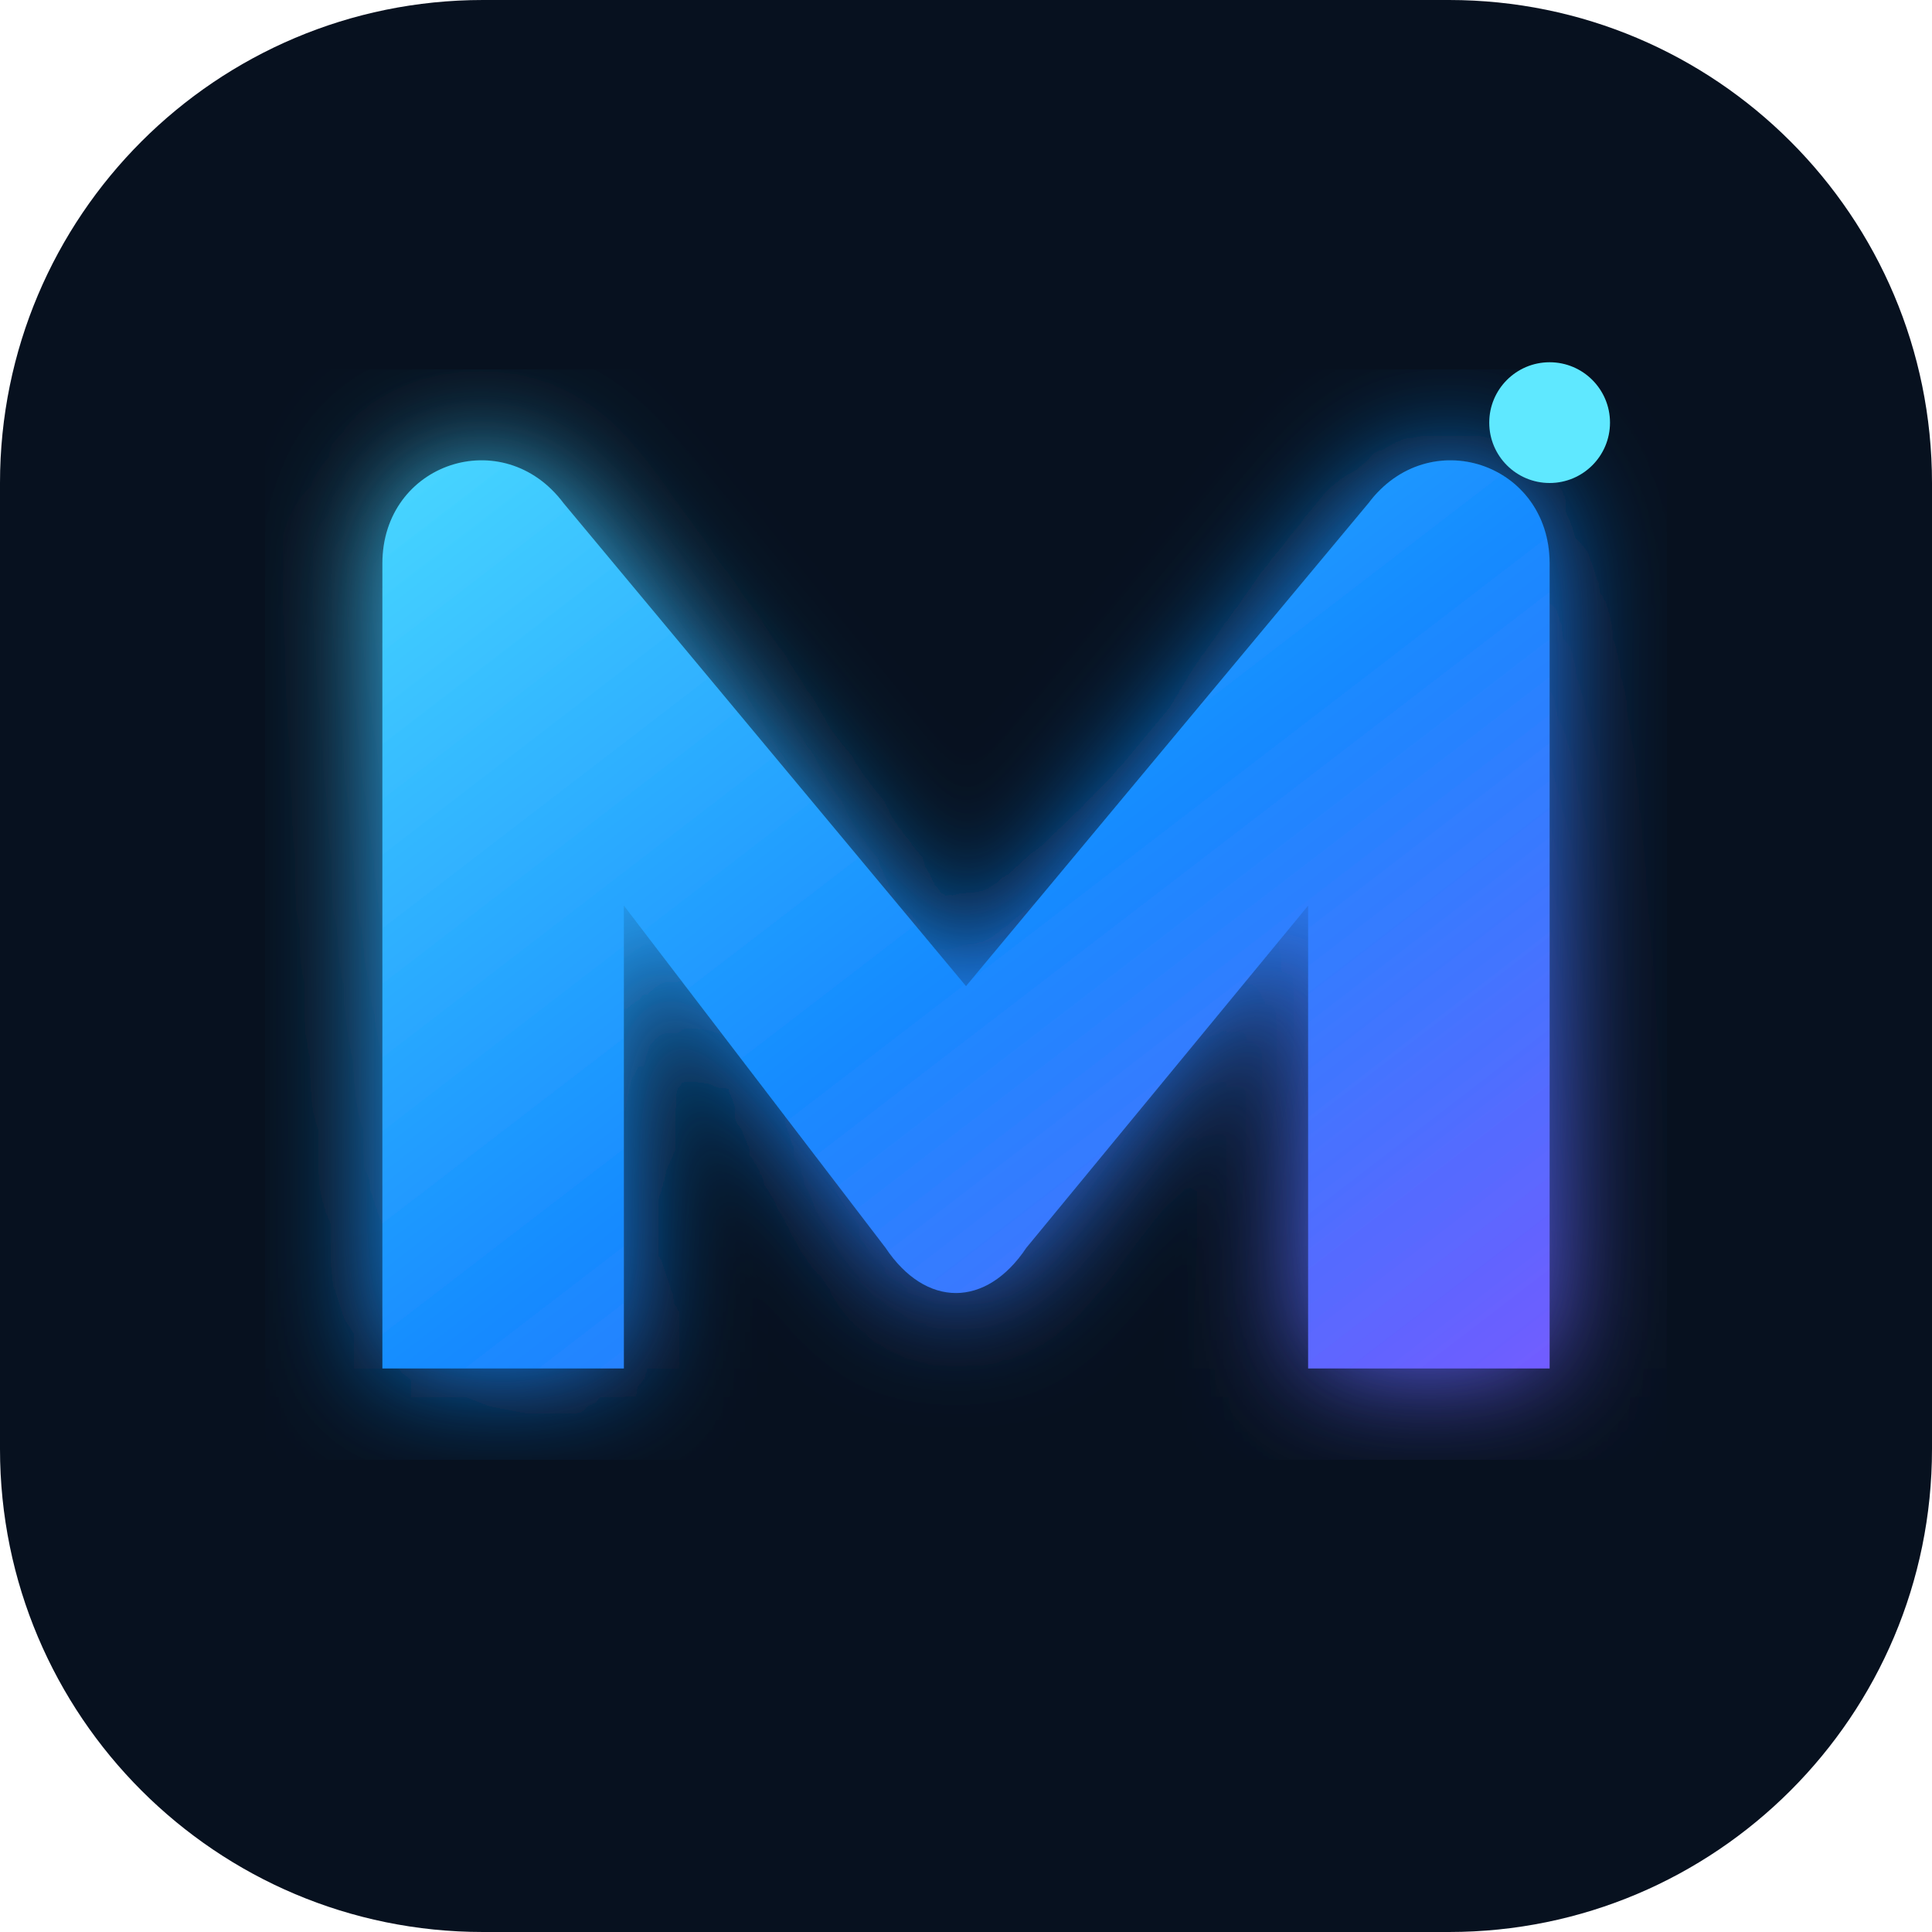
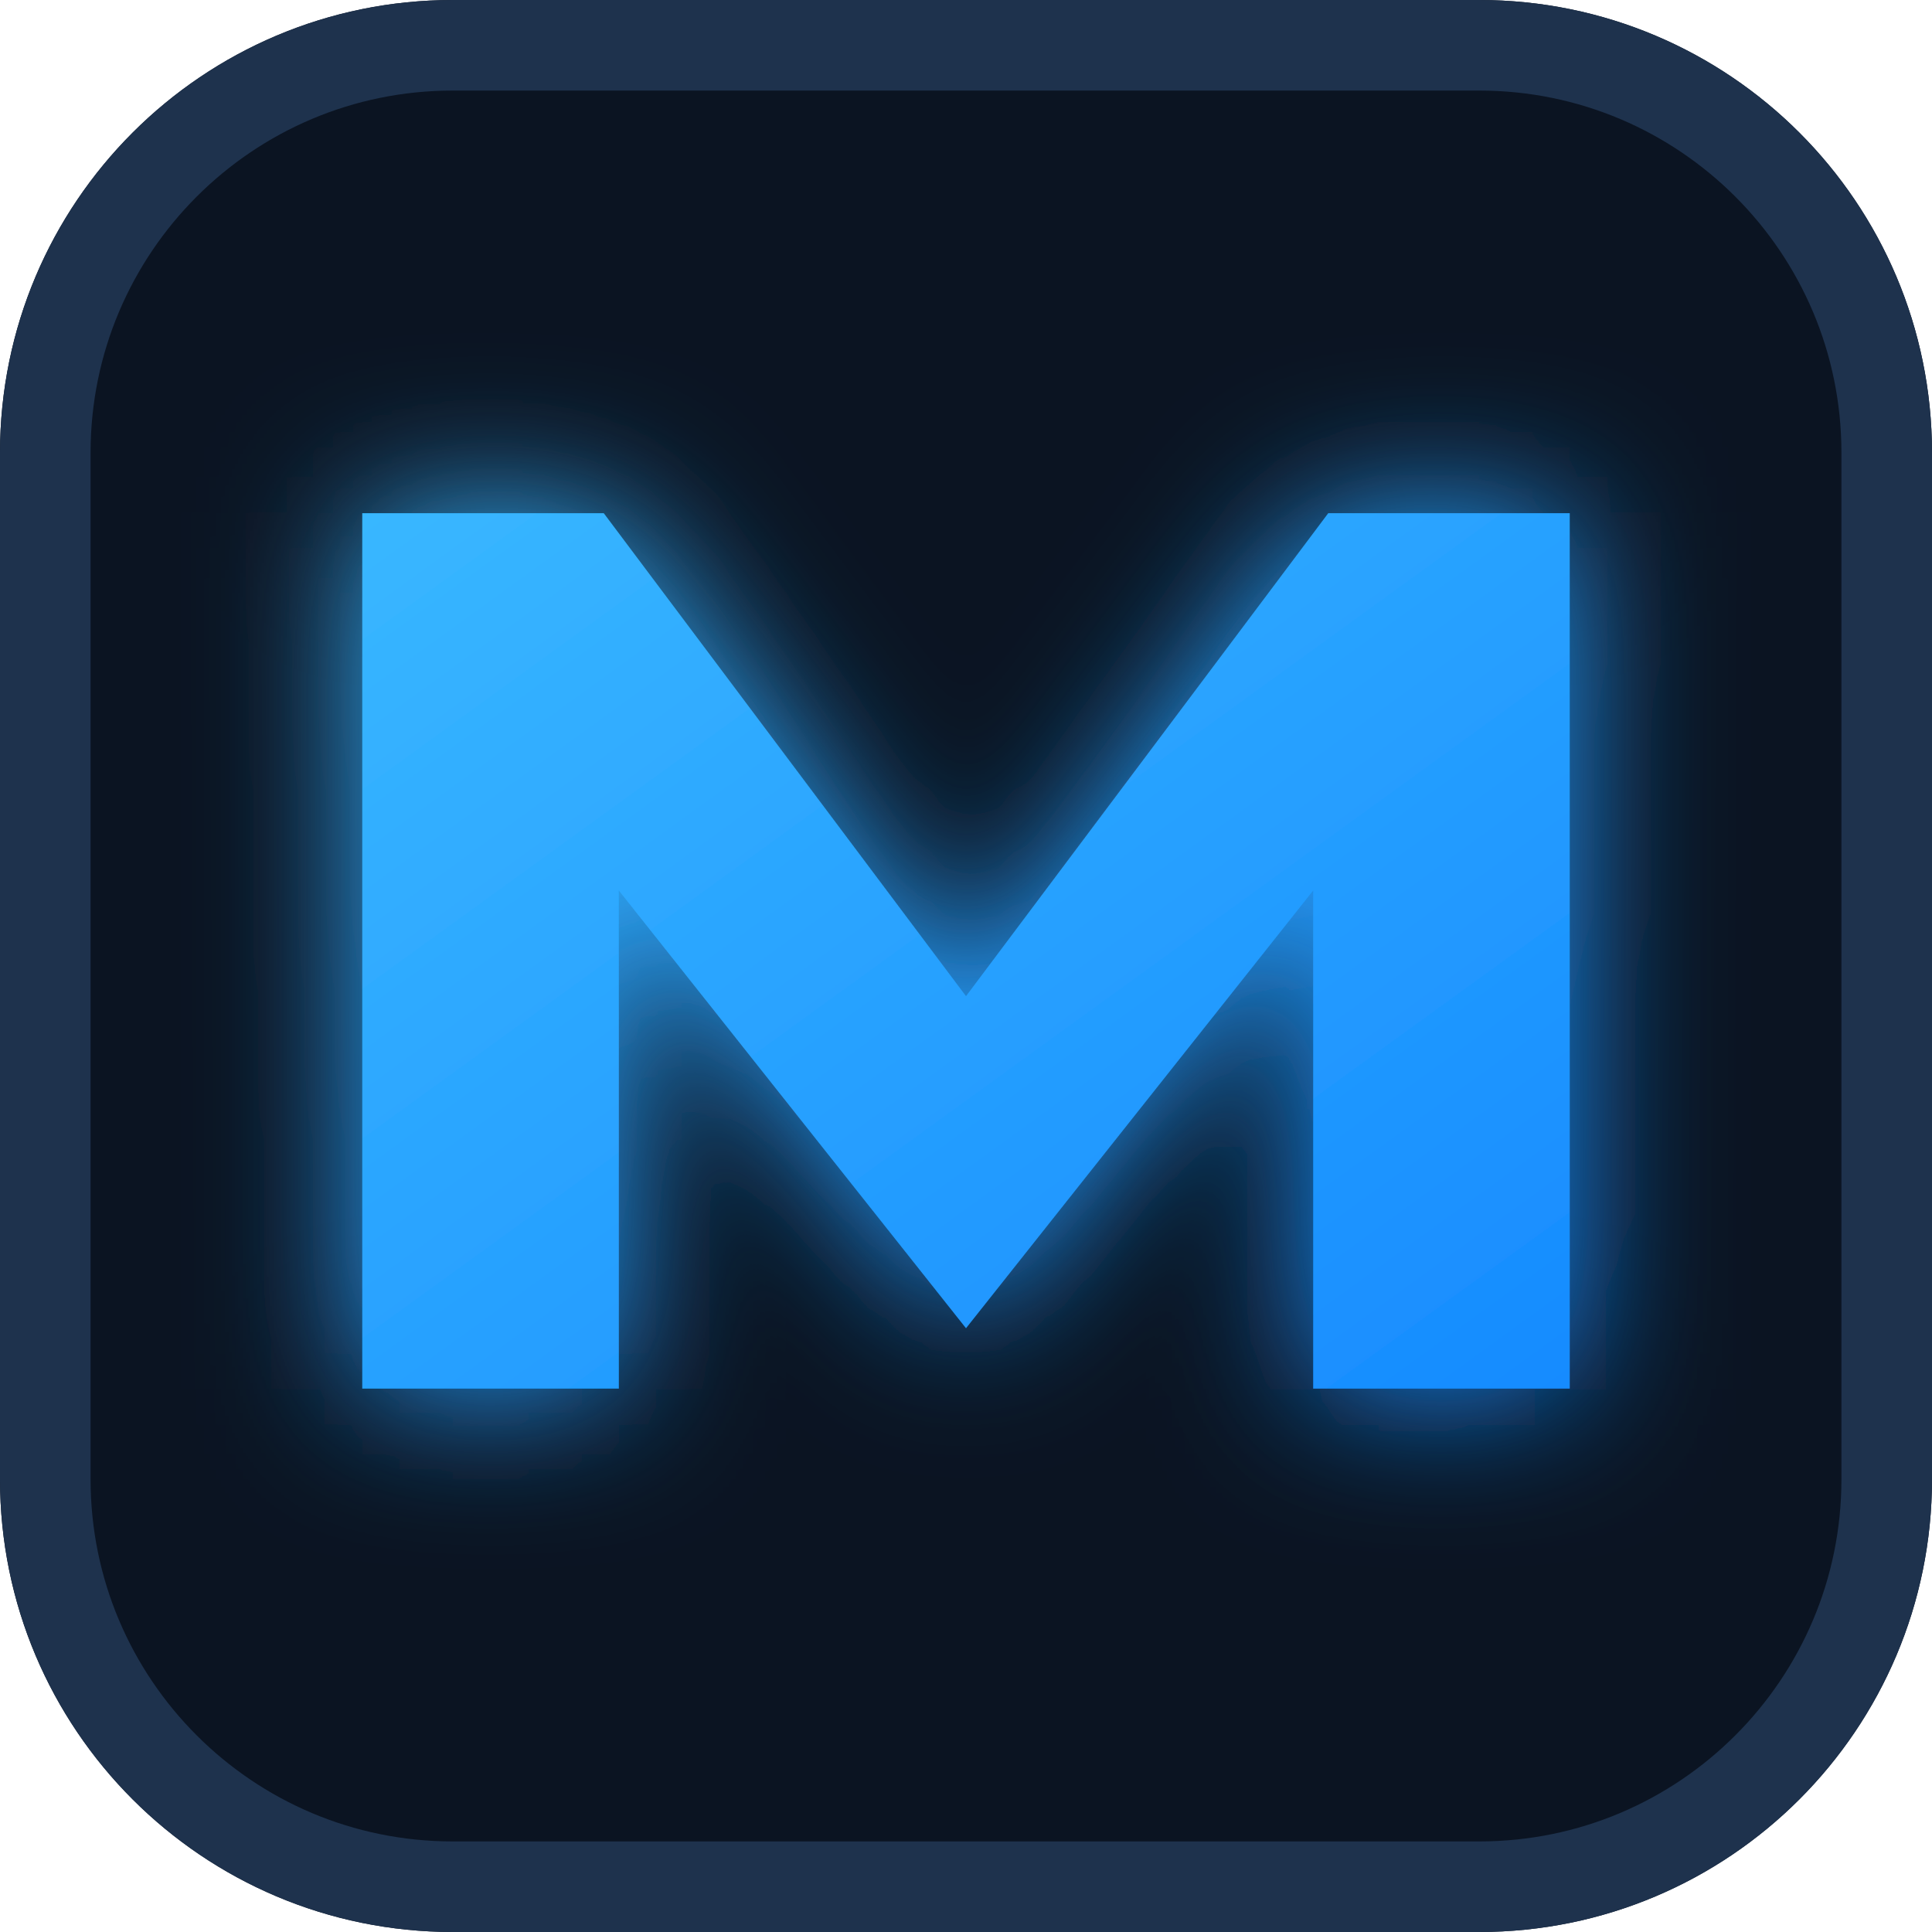
- <svg xmlns="http://www.w3.org/2000/svg" viewBox="0 0 96 96" role="img" aria-label="MESOFARI M">
+ <svg xmlns="http://www.w3.org/2000/svg" viewBox="0 0 128 128" role="img" aria-label="MESOFARI M">
  <defs>
    <linearGradient id="g" x1="0" y1="0" x2="1" y2="1">
-       <stop stop-color="#49d8ff" />
-       <stop offset=".52" stop-color="#168bff" />
-       <stop offset="1" stop-color="#725cff" />
+       <stop offset="0" stop-color="#39B7FF" />
+       <stop offset="1" stop-color="#168BFF" />
    </linearGradient>
-     <filter id="glow">
-       <feGaussianBlur stdDeviation="3" result="b" />
+     <filter id="glow" x="-50%" y="-50%" width="200%" height="200%">
+       <feGaussianBlur stdDeviation="5" result="blur" />
      <feMerge>
-         <feMergeNode in="b" />
+         <feMergeNode in="blur" />
        <feMergeNode in="SourceGraphic" />
      </feMerge>
    </filter>
  </defs>
-   <rect width="96" height="96" rx="24" fill="#07111f" />
-   <path d="M19 68V28c0-5 6-7 9-3l20 24 20-24c3-4 9-2 9 3v40h-12V45L51 62c-2 3-5 3-7 0L31 45v23H19Z" fill="url(#g)" filter="url(#glow)" />
-   <circle cx="77" cy="21" r="3" fill="#5fe8ff" />
+   <rect width="128" height="128" rx="30" fill="#0B1422" />
+   <rect x="3" y="3" width="122" height="122" rx="27" fill="none" stroke="#1E324D" stroke-width="6" />
+   <path d="M24 92V34h16l24 32 24-32h16v58H87V59L64 88 41 59v33Z" fill="url(#g)" filter="url(#glow)" />
</svg>
